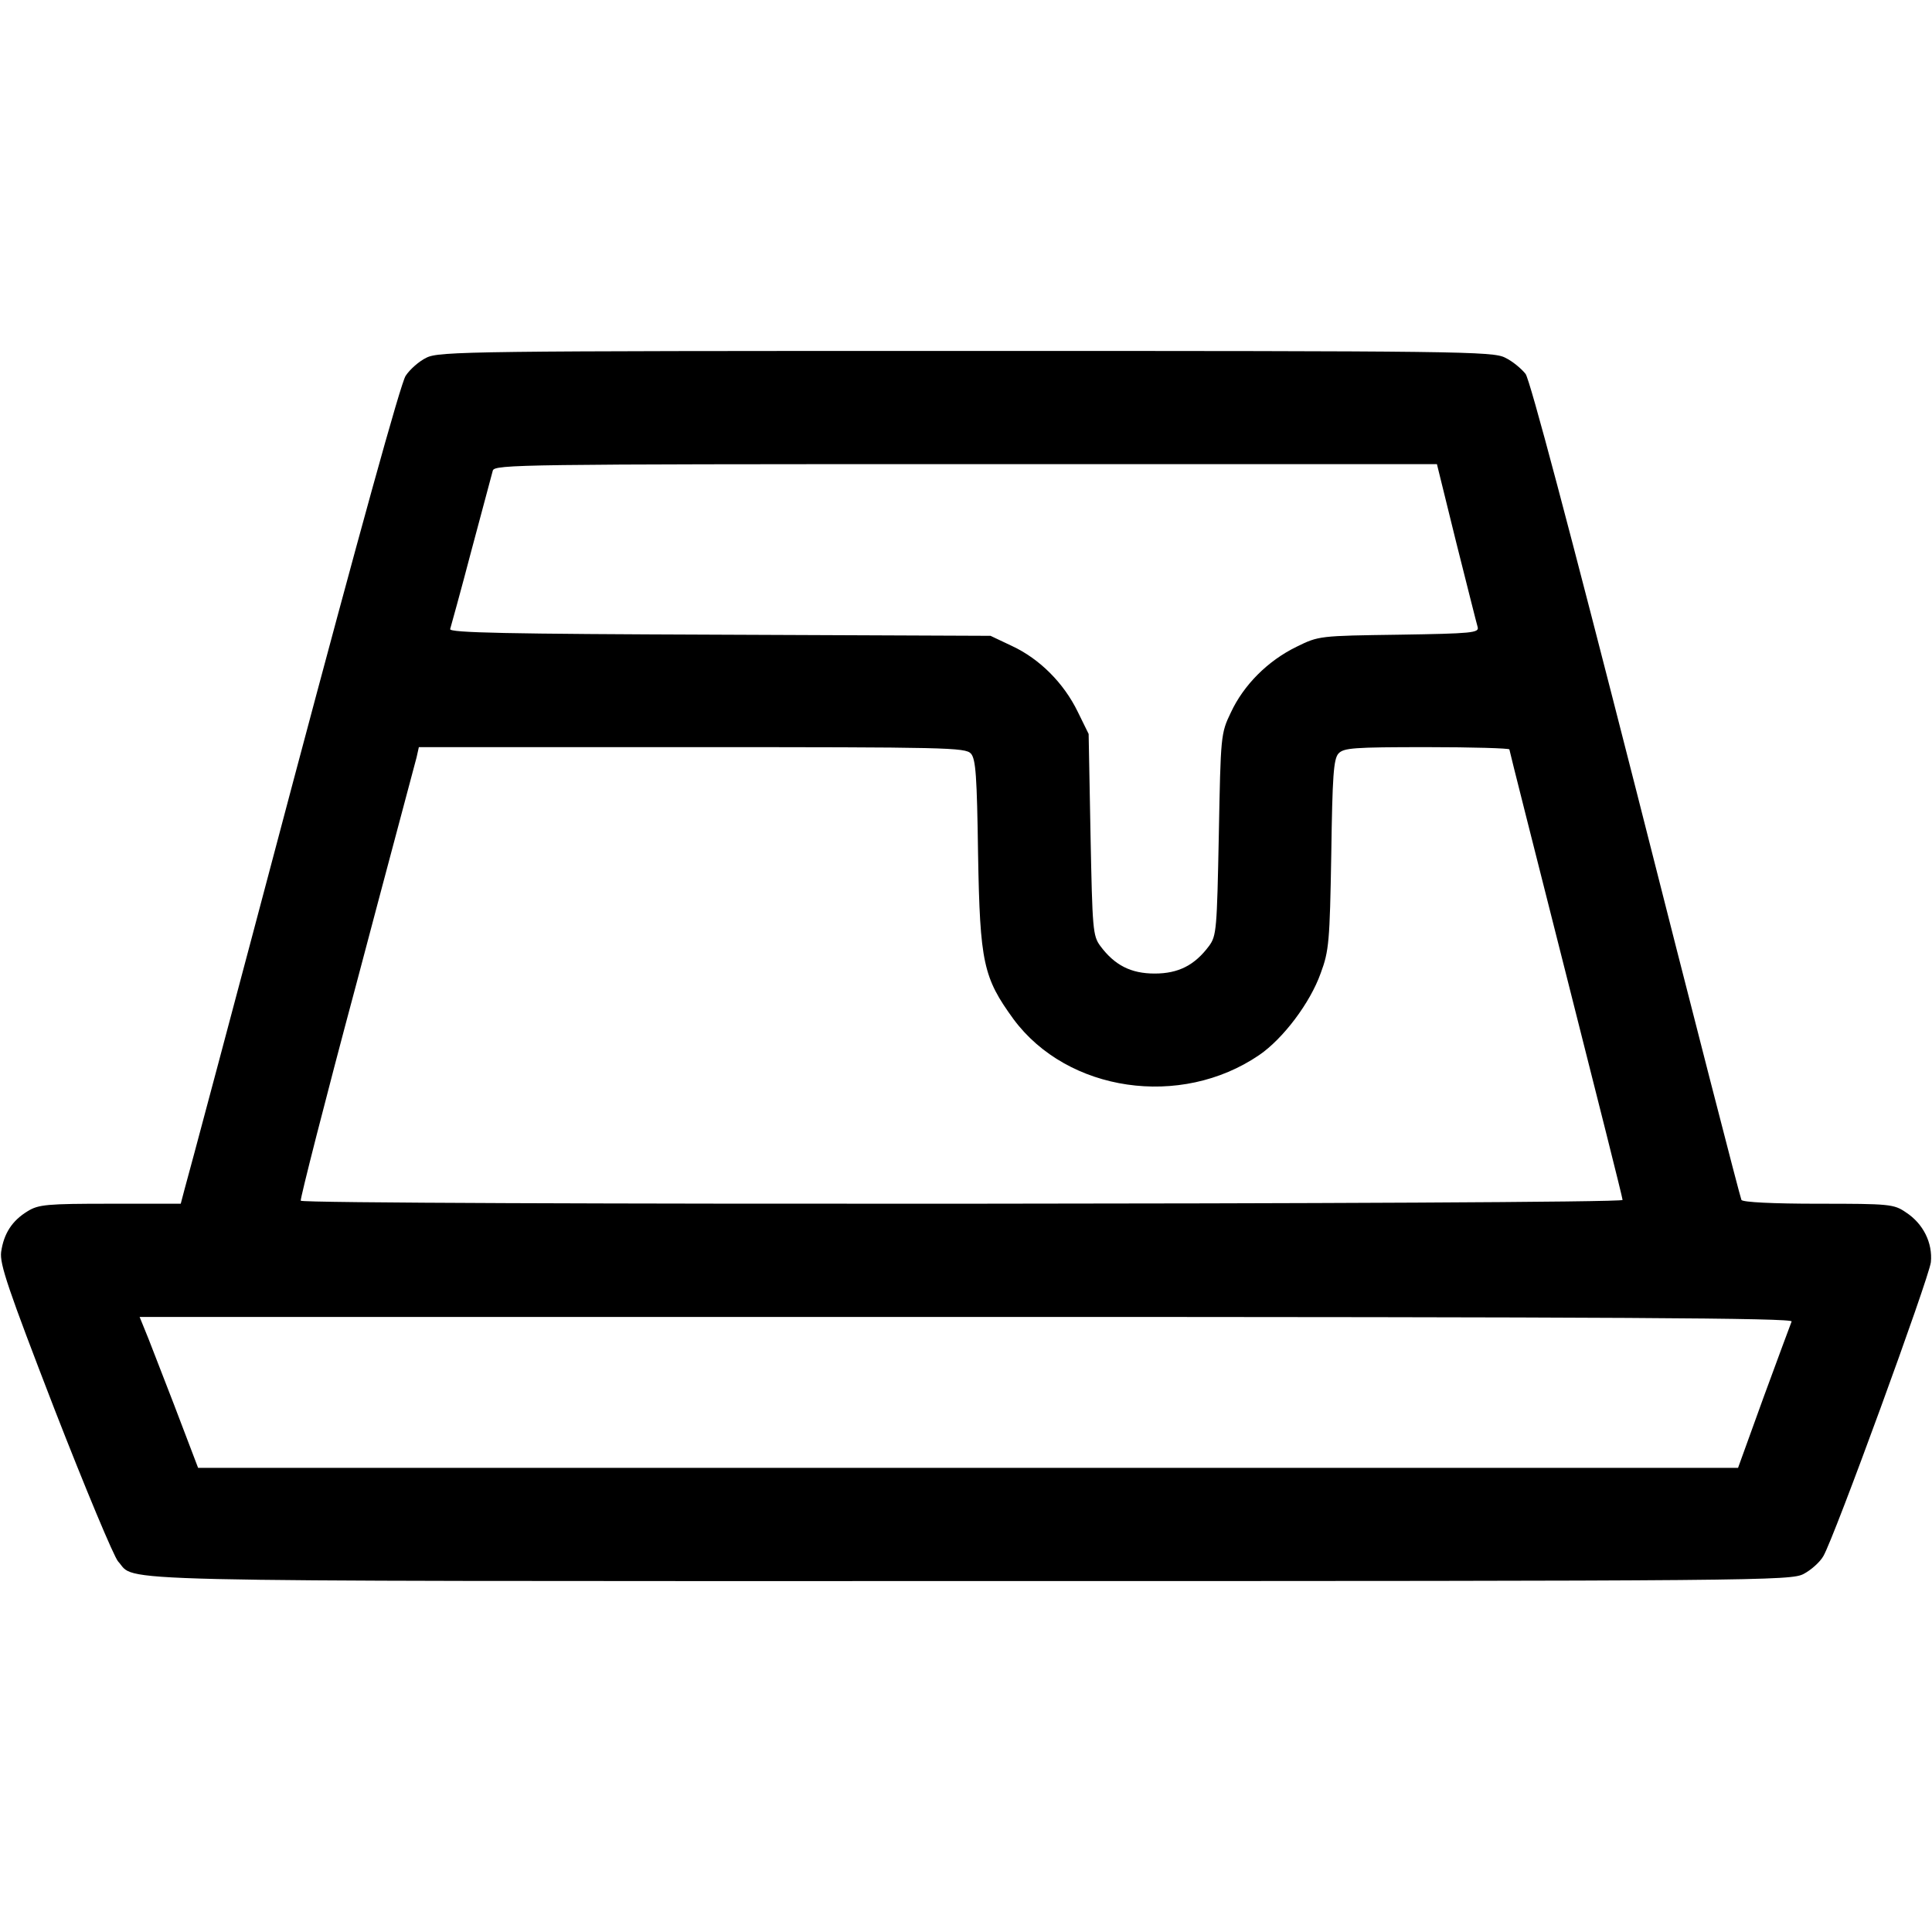
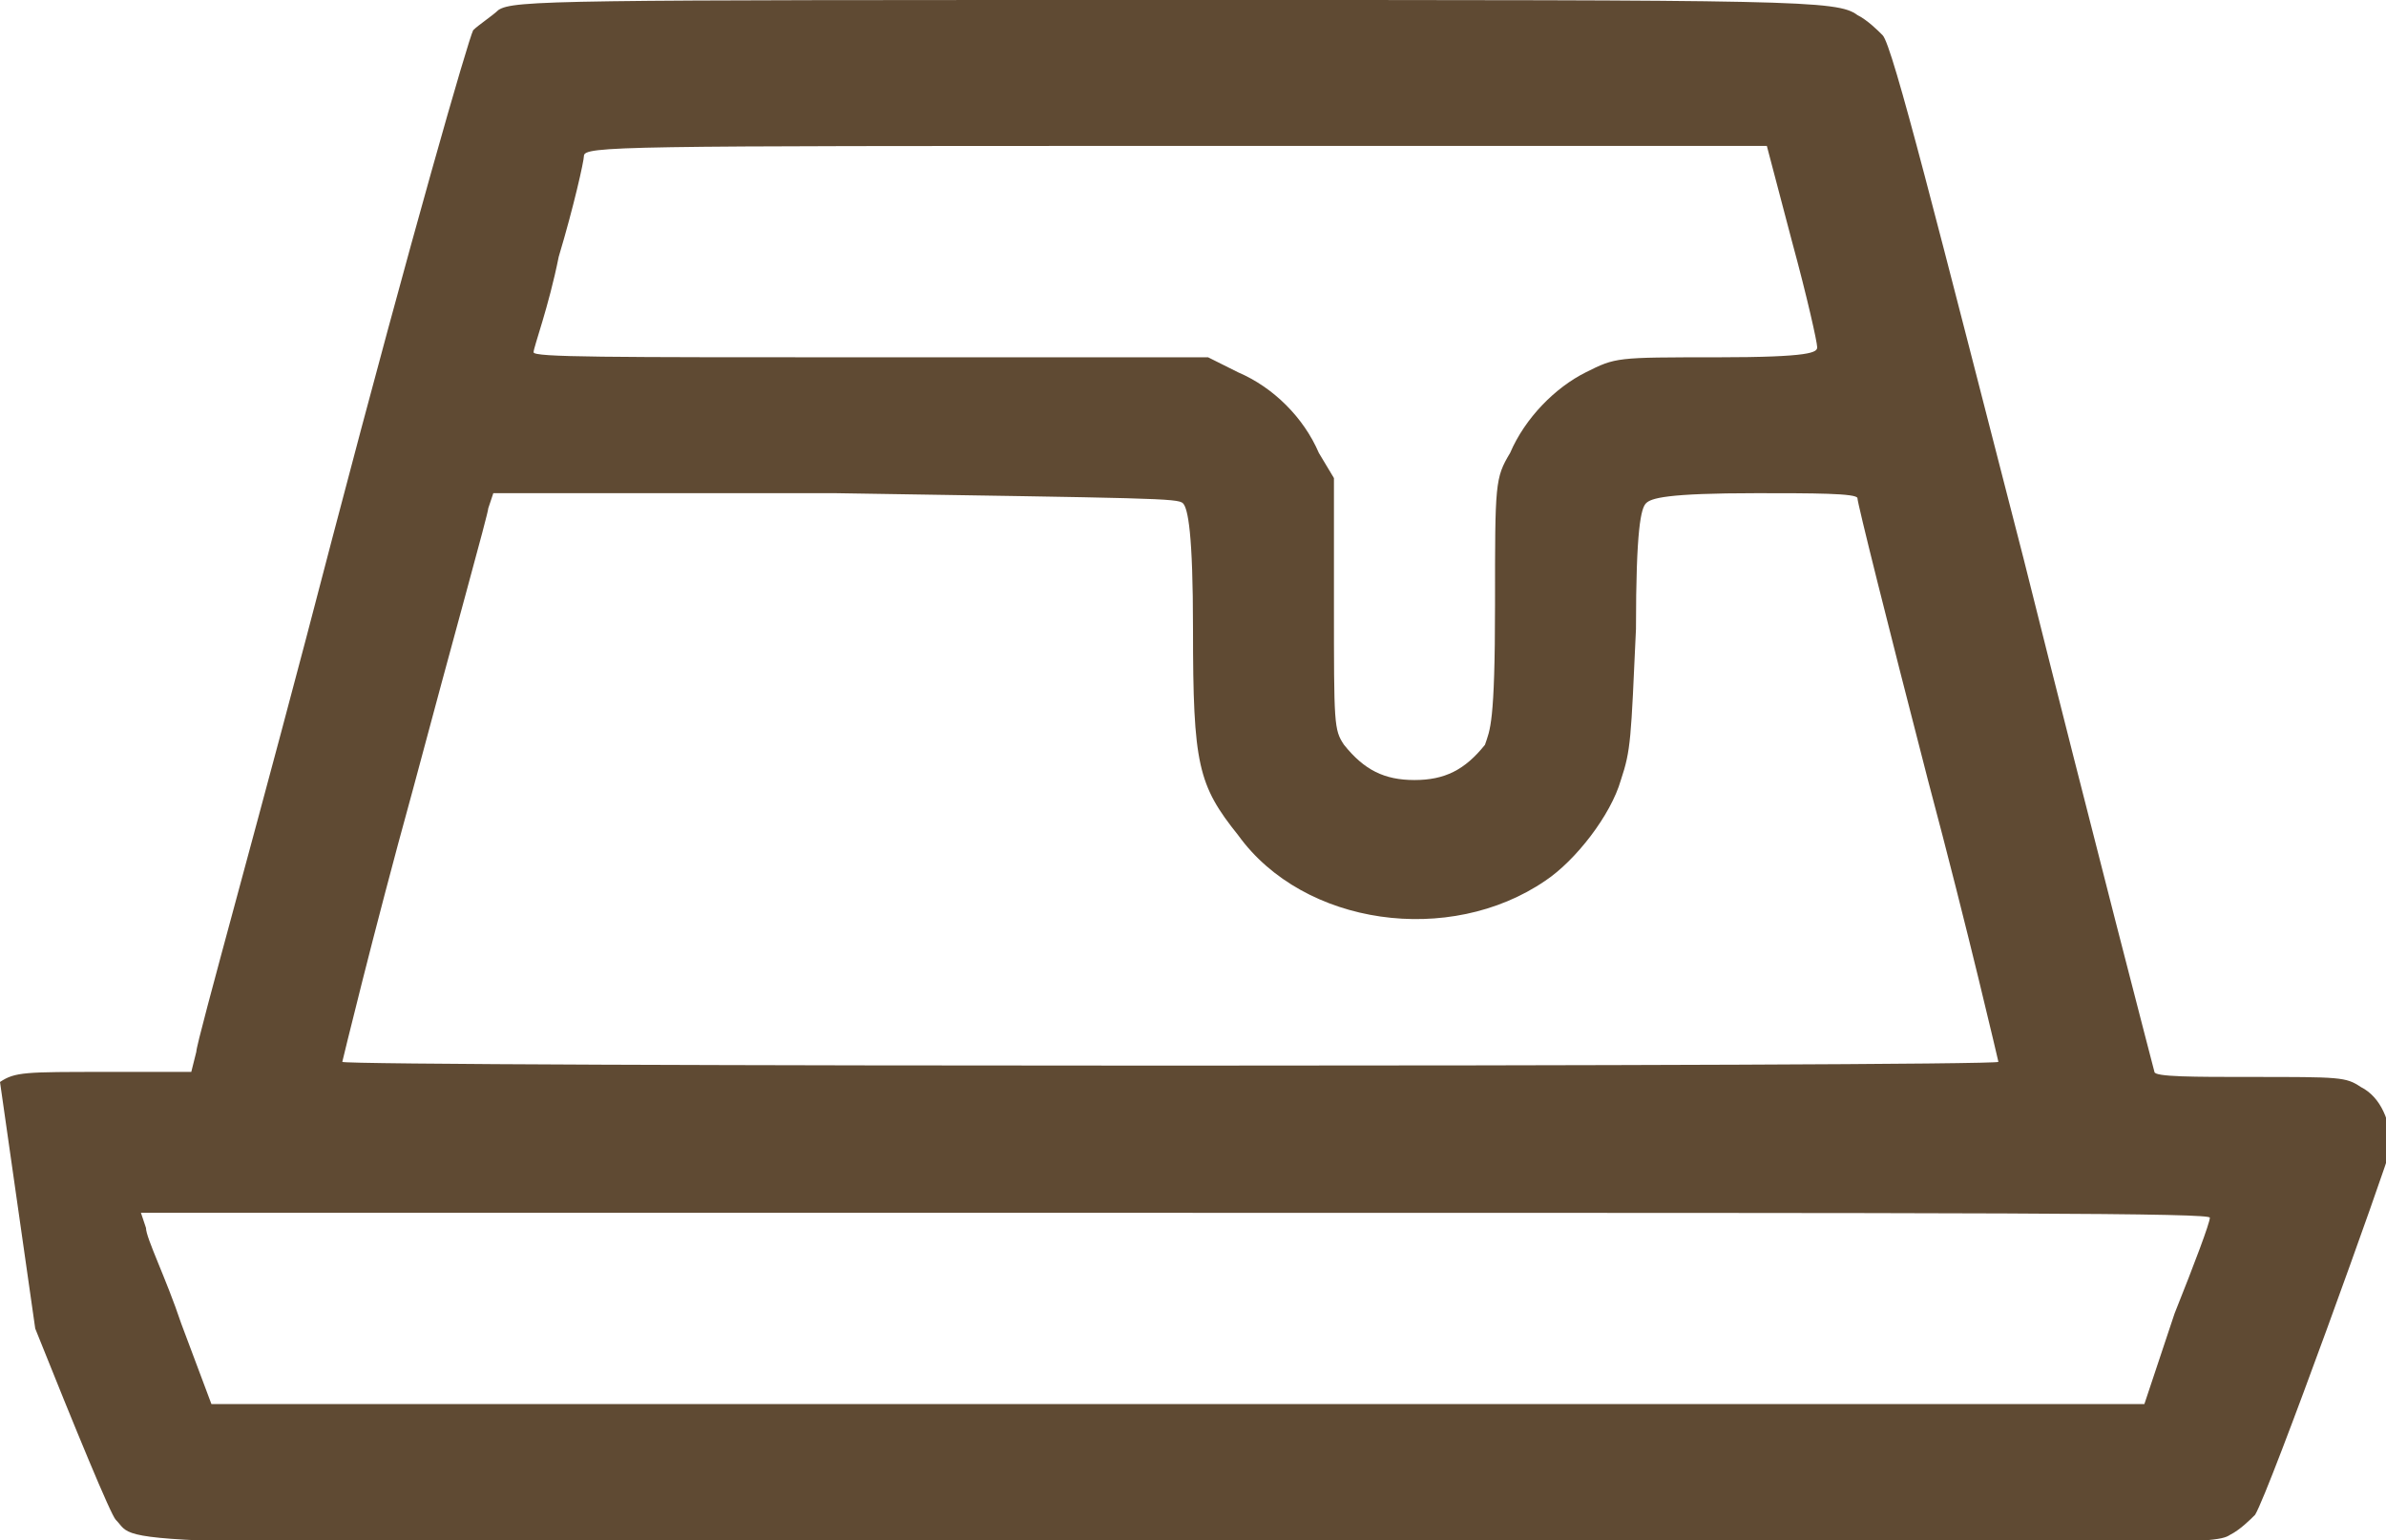
- <svg xmlns="http://www.w3.org/2000/svg" version="1.0" width="512pt" height="512pt" viewBox="0 0 512 512" preserveAspectRatio="xMidYMid meet">
-   <g transform="translate(0,512) scale(0.1,-0.1)" fill="#000000" stroke="none">
-     <path d="M1130 4172 c-19 -9 -44 -31 -55 -48 -13 -19 -125 -425 -298 -1075 -152 -574 -282 -1061 -288 -1081 l-10 -38 -187 0 c-168 0 -190 -2 -219 -20 -41 -25 -63 -59 -70 -108 -4 -32 18 -97 142 -418 81 -208 157 -390 168 -402 51 -55 -100 -52 2254 -52 2106 0 2179 1 2213 19 19 10 43 31 52 47 29 49 280 737 285 779 5 51 -20 102 -66 132 -32 22 -43 23 -232 23 -121 0 -200 4 -204 10 -3 5 -129 494 -279 1086 -178 698 -281 1086 -293 1103 -11 14 -35 34 -54 43 -32 17 -121 18 -1429 18 -1308 0 -1397 -1 -1430 -18z m2729 -489 c29 -115 54 -215 57 -225 4 -15 -15 -17 -208 -20 -212 -3 -213 -3 -272 -32 -76 -37 -140 -101 -174 -174 -27 -56 -27 -61 -32 -324 -5 -251 -6 -268 -26 -295 -38 -51 -81 -73 -144 -73 -63 0 -106 22 -144 73 -20 27 -21 44 -26 295 l-5 267 -29 59 c-37 76 -101 140 -174 174 l-57 27 -718 3 c-562 2 -718 5 -714 15 2 7 28 100 56 207 29 107 54 203 57 213 5 16 73 17 1253 17 l1249 0 51 -207z m-1286 -560 c13 -15 16 -59 19 -268 5 -287 14 -326 94 -436 143 -193 443 -237 651 -95 63 43 135 138 163 217 22 59 24 84 28 314 3 209 6 253 19 268 14 15 39 17 235 17 120 0 218 -3 218 -6 0 -3 68 -271 150 -595 82 -324 150 -593 150 -599 0 -12 -3496 -14 -3503 -2 -2 4 64 264 148 577 83 314 155 582 159 598 l6 27 724 0 c676 0 724 -1 739 -17z m2175 -1505 c-3 -7 -36 -97 -74 -200 l-68 -188 -2041 0 -2040 0 -64 168 c-36 92 -70 182 -78 200 l-13 32 2191 0 c1749 0 2190 -3 2187 -12z" />
+ <svg xmlns="http://www.w3.org/2000/svg" version="1.1" id="Capa_1" x="0px" y="0px" viewBox="0 0 47.4 30.6" style="enable-background:new 0 0 47.4 30.6;" xml:space="preserve">
+   <style type="text/css">
+ 	.st0{fill:#5F4A33;}
+ </style>
+   <g>
+     <g>
+       <path class="st0" d="M0.7,26.4c0.8,2,1.5,3.7,1.6,3.8c0.5,0.5-0.9,0.5,21.2,0.5c19.8,0,20.5,0,20.8-0.2c0.2-0.1,0.4-0.3,0.5-0.4    c0.3-0.5,2.6-6.9,2.7-7.3c0-0.5-0.2-1-0.6-1.2c-0.3-0.2-0.4-0.2-2.2-0.2c-1.1,0-1.9,0-1.9-0.1c0,0-1.2-4.6-2.6-10.2    c-1.7-6.6-2.6-10.2-2.8-10.4c-0.1-0.1-0.3-0.3-0.5-0.4C36.5,0,35.7,0,23.4,0S10.2,0,9.9,0.2C9.8,0.3,9.5,0.5,9.4,0.6    c-0.1,0.2-1.2,4-2.8,10.1c-1.4,5.4-2.7,10-2.7,10.2l-0.1,0.4H2.1c-1.6,0-1.8,0-2.1,0.2 M35.6,4.8c0.3,1.1,0.5,2,0.5,2.1    c0,0.1-0.1,0.2-2,0.2c-2,0-2,0-2.6,0.3C30.9,7.7,30.3,8.3,30,9c-0.3,0.5-0.3,0.6-0.3,3c0,2.4-0.1,2.5-0.2,2.8    c-0.4,0.5-0.8,0.7-1.4,0.7c-0.6,0-1-0.2-1.4-0.7c-0.2-0.3-0.2-0.4-0.2-2.8l0-2.5L26.2,9c-0.3-0.7-0.9-1.3-1.6-1.6L24,7.1l-6.7,0    c-5.3,0-6.7,0-6.7-0.1c0-0.1,0.3-0.9,0.5-1.9c0.3-1,0.5-1.9,0.5-2c0-0.2,0.7-0.2,11.8-0.2h11.7L35.6,4.8z M23.5,10    c0.1,0.1,0.2,0.6,0.2,2.5c0,2.7,0.1,3.1,0.9,4.1c1.3,1.8,4.2,2.2,6.1,0.9c0.6-0.4,1.3-1.3,1.5-2c0.2-0.6,0.2-0.8,0.3-3    c0-2,0.1-2.4,0.2-2.5c0.1-0.1,0.4-0.2,2.2-0.2c1.1,0,2,0,2,0.1s0.6,2.5,1.4,5.6c0.8,3,1.4,5.6,1.4,5.6c0,0.1-32.9,0.1-32.9,0    c0,0,0.6-2.5,1.4-5.4c0.8-3,1.5-5.5,1.5-5.6l0.1-0.3h6.8C22.9,9.9,23.4,9.9,23.5,10z M43.9,24.2c0,0.1-0.3,0.9-0.7,1.9l-0.6,1.8    H23.4H4.2l-0.6-1.6c-0.3-0.9-0.7-1.7-0.7-1.9l-0.1-0.3h20.6C39.8,24.1,44,24.1,43.9,24.2z" />
+     </g>
  </g>
</svg>
